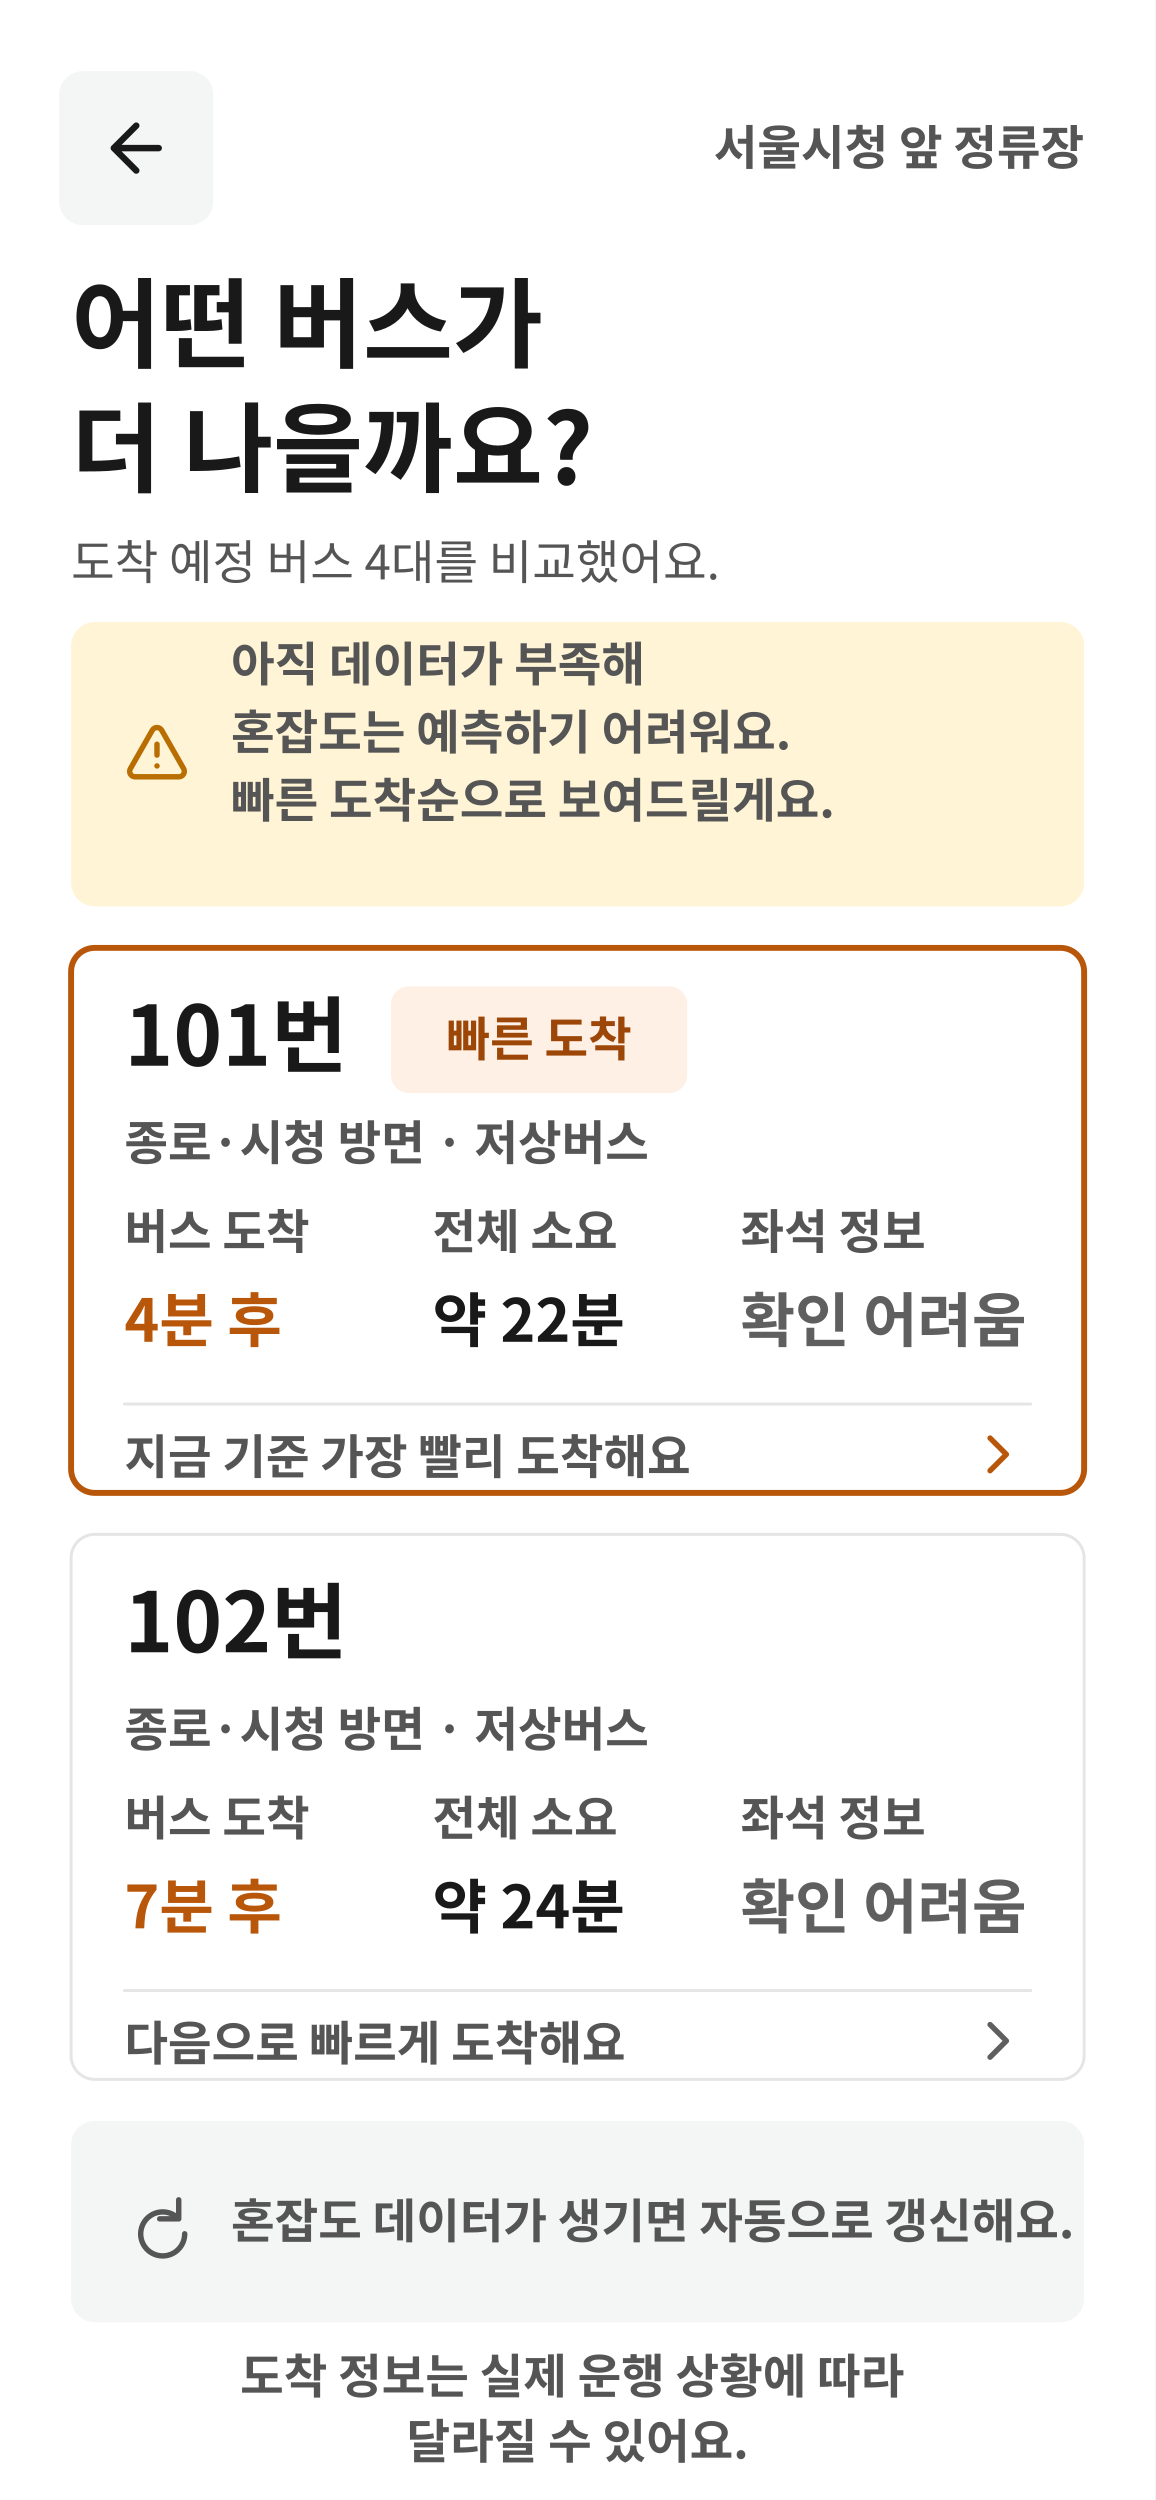
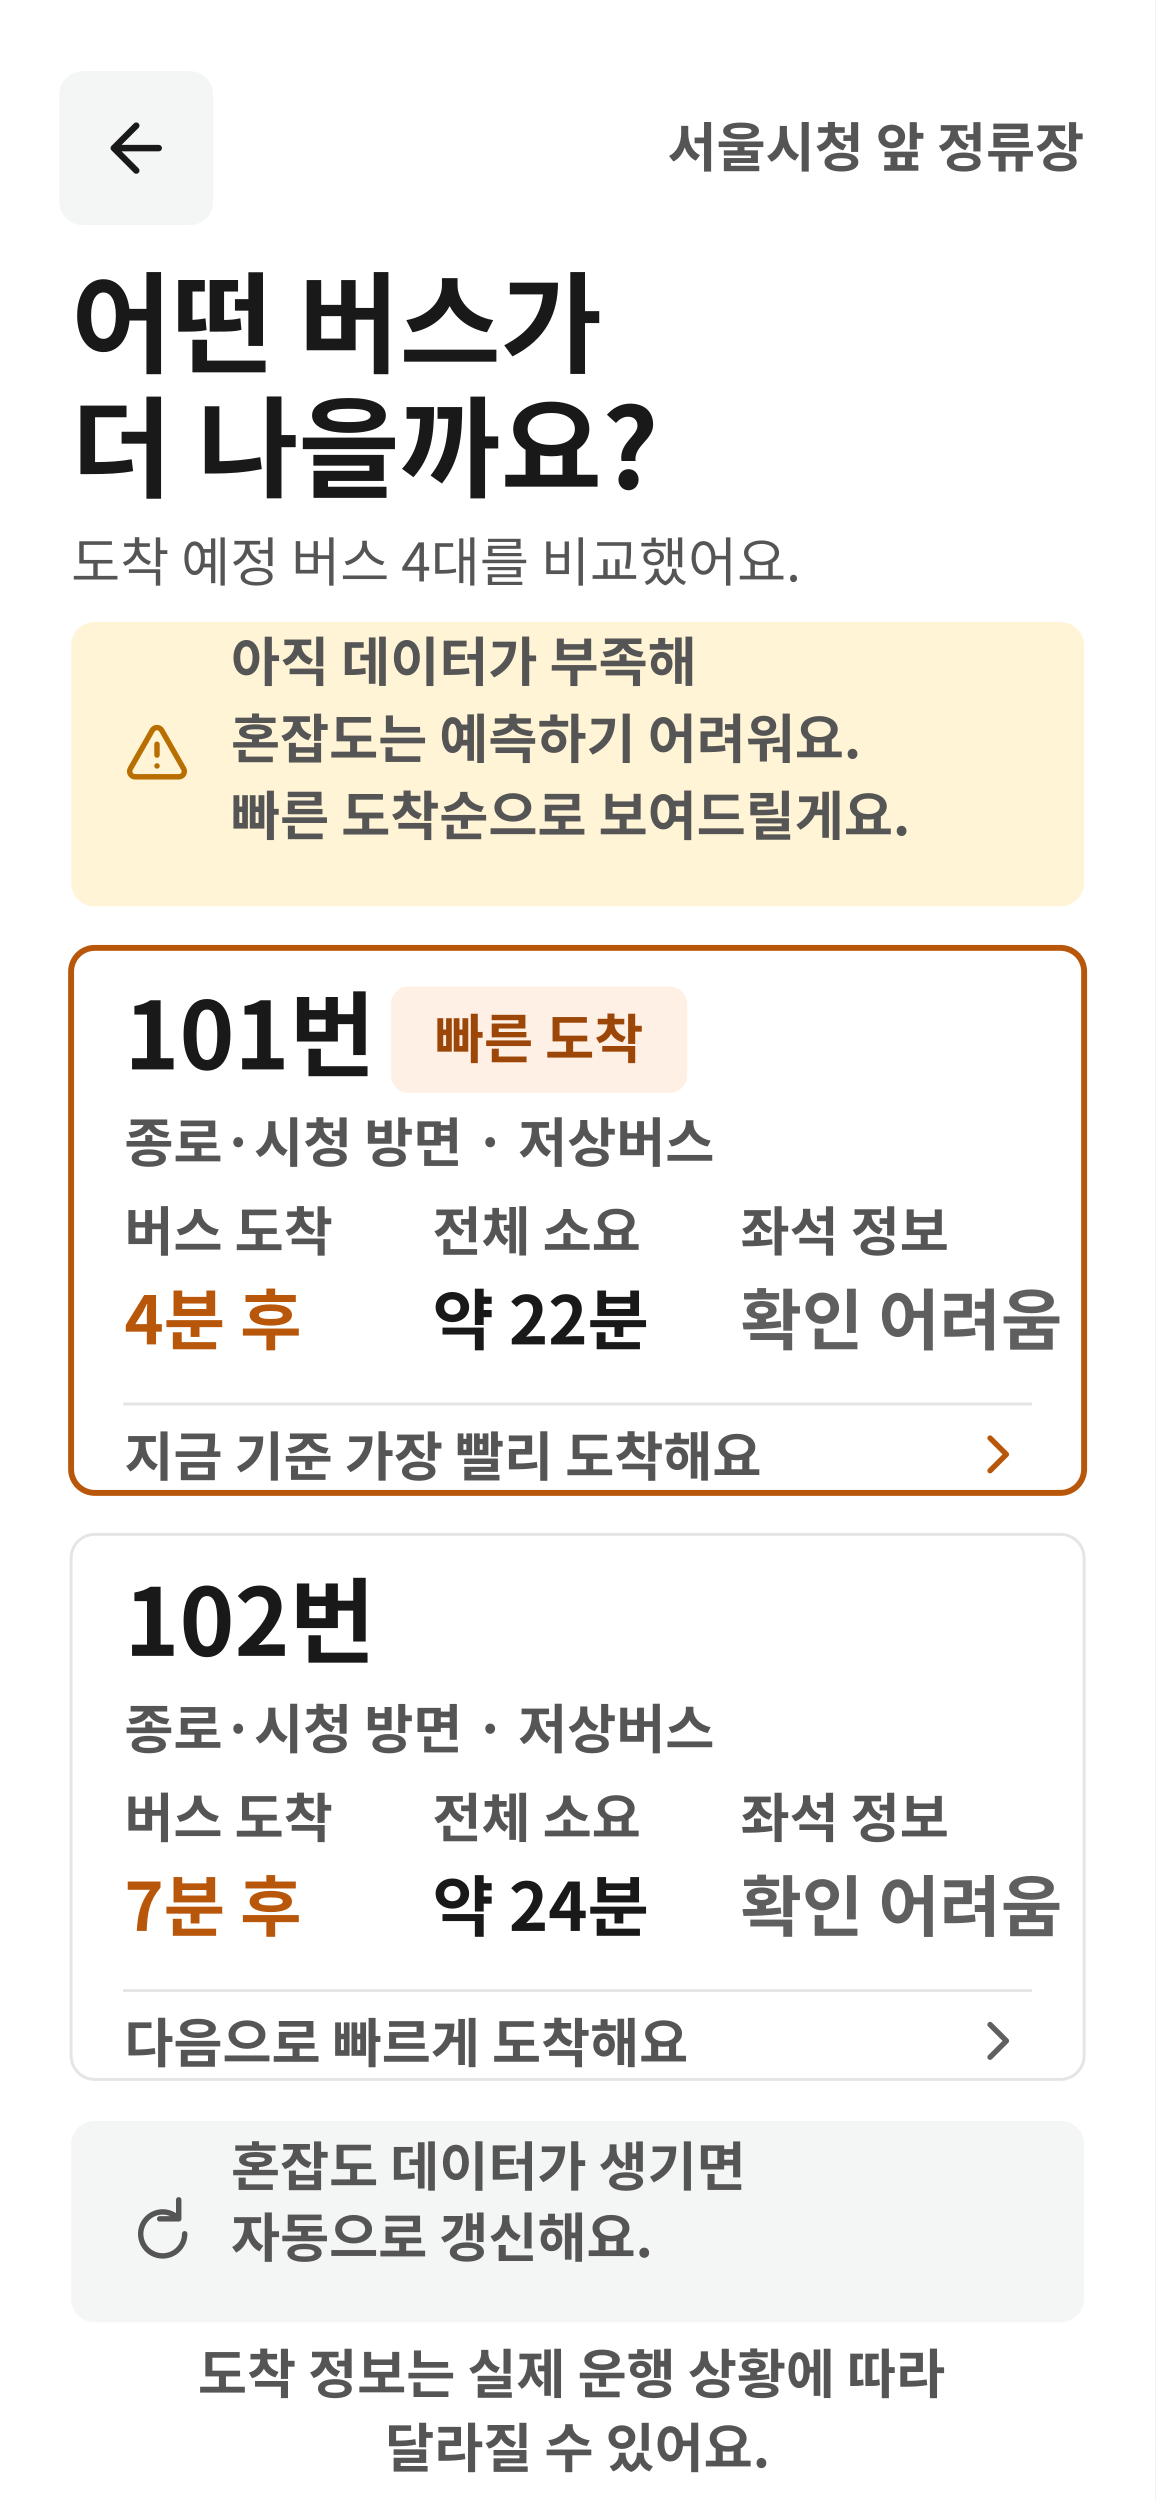
<svg xmlns="http://www.w3.org/2000/svg" width="390" height="844" viewBox="0 0 390 844" role="img" aria-label="혼잡도 데이터가 부족한 버스 비교 화면">
  <rect x="0" y="0" width="390" height="844" rx="0" fill="#FFFFFF" stroke="none" stroke-width="1" />
  <rect x="20" y="24" width="52" height="52" rx="8" fill="#F4F5F5" stroke="none" stroke-width="1" />
  <g transform="translate(33 37) scale(1.083333)">
    <path d="M19 12H5M12 19l-7-7 7-7" fill="none" stroke="#191919" stroke-width="2" stroke-linecap="round" stroke-linejoin="round" />
  </g>
-   <text x="366" y="50" font-family="Noto Sans CJK KR, Malgun Gothic, sans-serif" font-size="16" font-weight="700" fill="#555555" text-anchor="end" dominant-baseline="middle" letter-spacing="0">서울시청 앞 정류장</text>
-   <text x="24" y="110" font-family="Noto Sans CJK KR, Malgun Gothic, sans-serif" font-size="33" font-weight="800" fill="#191919" text-anchor="start" dominant-baseline="middle" letter-spacing="0">어떤 버스가</text>
-   <text x="24" y="152" font-family="Noto Sans CJK KR, Malgun Gothic, sans-serif" font-size="33" font-weight="800" fill="#191919" text-anchor="start" dominant-baseline="middle" letter-spacing="0">더 나을까요?</text>
-   <text x="24" y="190" font-family="Noto Sans CJK KR, Malgun Gothic, sans-serif" font-size="16" font-weight="500" fill="#555555" text-anchor="start" dominant-baseline="middle" letter-spacing="0">도착 예정 버스 4대를 비교했어요.</text>
+   <text x="366" y="50" font-family="Noto Sans CJK KR, Malgun Gothic, sans-serif" font-size="18" font-weight="700" fill="#555555" text-anchor="end" dominant-baseline="middle" letter-spacing="0">서울시청 앞 정류장</text>
+   <text x="24" y="110" font-family="Noto Sans CJK KR, Malgun Gothic, sans-serif" font-size="37.13" font-weight="800" fill="#191919" text-anchor="start" dominant-baseline="middle" letter-spacing="0">어떤 버스가</text>
+   <text x="24" y="152" font-family="Noto Sans CJK KR, Malgun Gothic, sans-serif" font-size="37.13" font-weight="800" fill="#191919" text-anchor="start" dominant-baseline="middle" letter-spacing="0">더 나을까요?</text>
+   <text x="24" y="190" font-family="Noto Sans CJK KR, Malgun Gothic, sans-serif" font-size="18" font-weight="500" fill="#555555" text-anchor="start" dominant-baseline="middle" letter-spacing="0">도착 예정 버스 4대를 비교했어요.</text>
  <rect x="24" y="210" width="342" height="96" rx="8" fill="#FFF4D6" stroke="none" stroke-width="1" />
  <g transform="translate(42 243) scale(0.9166667)">
    <path d="M10.3 3.8 2.2 18a2 2 0 0 0 1.7 3h16.2a2 2 0 0 0 1.7-3L13.7 3.8a2 2 0 0 0-3.4 0Z" fill="none" stroke="#B86E00" stroke-width="2" stroke-linecap="round" stroke-linejoin="round" />
    <path d="M12 9v4M12 17h.01" fill="none" stroke="#B86E00" stroke-width="2" stroke-linecap="round" stroke-linejoin="round" />
  </g>
-   <text x="78" y="230" font-family="Noto Sans CJK KR, Malgun Gothic, sans-serif" font-size="16" font-weight="700" fill="#555555" text-anchor="start" letter-spacing="0">
+   <text x="78" y="230" font-family="Noto Sans CJK KR, Malgun Gothic, sans-serif" font-size="18" font-weight="700" fill="#555555" text-anchor="start" letter-spacing="0">
    <tspan x="78" dy="0">아직 데이터가 부족해</tspan>
-     <tspan x="78" dy="23">혼잡도는 예측하기 어려워요.</tspan>
-     <tspan x="78" dy="23">빠른 도착순으로 보여드릴게요.</tspan>
+     <tspan x="78" dy="26">혼잡도는 예측하기 어려워요.</tspan>
+     <tspan x="78" dy="26">빠른 도착순으로 보여드릴게요.</tspan>
  </text>
  <rect x="24" y="320" width="342" height="184" rx="8" fill="#FFFFFF" stroke="#B8560A" stroke-width="2" />
-   <text x="42" y="350" font-family="Noto Sans CJK KR, Malgun Gothic, sans-serif" font-size="28" font-weight="800" fill="#191919" text-anchor="start" dominant-baseline="middle" letter-spacing="0">101번</text>
+   <text x="42" y="350" font-family="Noto Sans CJK KR, Malgun Gothic, sans-serif" font-size="31.5" font-weight="800" fill="#191919" text-anchor="start" dominant-baseline="middle" letter-spacing="0">101번</text>
  <rect x="132" y="333" width="100" height="36" rx="6" fill="#FFF0E6" stroke="none" stroke-width="1" />
-   <text x="182" y="351" font-family="Noto Sans CJK KR, Malgun Gothic, sans-serif" font-size="16" font-weight="800" fill="#9C4708" text-anchor="middle" dominant-baseline="middle" letter-spacing="0">빠른 도착</text>
-   <text x="42" y="386" font-family="Noto Sans CJK KR, Malgun Gothic, sans-serif" font-size="16" font-weight="600" fill="#555555" text-anchor="start" dominant-baseline="middle" letter-spacing="0">종로·시청 방면 · 저상버스</text>
-   <text x="42" y="416" font-family="Noto Sans CJK KR, Malgun Gothic, sans-serif" font-size="16" font-weight="600" fill="#555555" text-anchor="start" dominant-baseline="middle" letter-spacing="0">버스 도착</text>
-   <text x="42" y="446" font-family="Noto Sans CJK KR, Malgun Gothic, sans-serif" font-size="20" font-weight="800" fill="#B8560A" text-anchor="start" dominant-baseline="middle" letter-spacing="0">4분 후</text>
-   <text x="146" y="416" font-family="Noto Sans CJK KR, Malgun Gothic, sans-serif" font-size="16" font-weight="600" fill="#555555" text-anchor="start" dominant-baseline="middle" letter-spacing="0">전체 소요</text>
-   <text x="146" y="446" font-family="Noto Sans CJK KR, Malgun Gothic, sans-serif" font-size="20" font-weight="800" fill="#191919" text-anchor="start" dominant-baseline="middle" letter-spacing="0">약 22분</text>
-   <text x="250" y="416" font-family="Noto Sans CJK KR, Malgun Gothic, sans-serif" font-size="16" font-weight="600" fill="#555555" text-anchor="start" dominant-baseline="middle" letter-spacing="0">좌석 정보</text>
-   <text x="250" y="446" font-family="Noto Sans CJK KR, Malgun Gothic, sans-serif" font-size="20" font-weight="800" fill="#5F5F5F" text-anchor="start" dominant-baseline="middle" letter-spacing="0">확인 어려움</text>
+   <text x="182" y="351" font-family="Noto Sans CJK KR, Malgun Gothic, sans-serif" font-size="18" font-weight="800" fill="#9C4708" text-anchor="middle" dominant-baseline="middle" letter-spacing="0">빠른 도착</text>
+   <text x="42" y="386" font-family="Noto Sans CJK KR, Malgun Gothic, sans-serif" font-size="18" font-weight="600" fill="#555555" text-anchor="start" dominant-baseline="middle" letter-spacing="0">종로·시청 방면 · 저상버스</text>
+   <text x="42" y="416" font-family="Noto Sans CJK KR, Malgun Gothic, sans-serif" font-size="18" font-weight="600" fill="#555555" text-anchor="start" dominant-baseline="middle" letter-spacing="0">버스 도착</text>
+   <text x="42" y="446" font-family="Noto Sans CJK KR, Malgun Gothic, sans-serif" font-size="22.5" font-weight="800" fill="#B8560A" text-anchor="start" dominant-baseline="middle" letter-spacing="0">4분 후</text>
+   <text x="146" y="416" font-family="Noto Sans CJK KR, Malgun Gothic, sans-serif" font-size="18" font-weight="600" fill="#555555" text-anchor="start" dominant-baseline="middle" letter-spacing="0">전체 소요</text>
+   <text x="146" y="446" font-family="Noto Sans CJK KR, Malgun Gothic, sans-serif" font-size="22.5" font-weight="800" fill="#191919" text-anchor="start" dominant-baseline="middle" letter-spacing="0">약 22분</text>
+   <text x="250" y="416" font-family="Noto Sans CJK KR, Malgun Gothic, sans-serif" font-size="18" font-weight="600" fill="#555555" text-anchor="start" dominant-baseline="middle" letter-spacing="0">좌석 정보</text>
+   <text x="250" y="446" font-family="Noto Sans CJK KR, Malgun Gothic, sans-serif" font-size="22.5" font-weight="800" fill="#5F5F5F" text-anchor="start" dominant-baseline="middle" letter-spacing="0">확인 어려움</text>
  <line x1="42" y1="474" x2="348" y2="474" stroke="#E5E5E5" stroke-width="1" stroke-linecap="round" />
-   <text x="42" y="492" font-family="Noto Sans CJK KR, Malgun Gothic, sans-serif" font-size="16" font-weight="600" fill="#555555" text-anchor="start" dominant-baseline="middle" letter-spacing="0">지금 기준 가장 빨리 도착해요</text>
+   <text x="42" y="492" font-family="Noto Sans CJK KR, Malgun Gothic, sans-serif" font-size="18" font-weight="600" fill="#555555" text-anchor="start" dominant-baseline="middle" letter-spacing="0">지금 기준 가장 빨리 도착해요</text>
  <g transform="translate(326 480) scale(0.9166667)">
    <path d="m9 18 6-6-6-6" fill="none" stroke="#B8560A" stroke-width="2" stroke-linecap="round" stroke-linejoin="round" />
  </g>
  <rect x="24" y="518" width="342" height="184" rx="8" fill="#FFFFFF" stroke="#E5E5E5" stroke-width="1" />
-   <text x="42" y="548" font-family="Noto Sans CJK KR, Malgun Gothic, sans-serif" font-size="28" font-weight="800" fill="#191919" text-anchor="start" dominant-baseline="middle" letter-spacing="0">102번</text>
-   <text x="42" y="584" font-family="Noto Sans CJK KR, Malgun Gothic, sans-serif" font-size="16" font-weight="600" fill="#555555" text-anchor="start" dominant-baseline="middle" letter-spacing="0">종로·시청 방면 · 저상버스</text>
-   <text x="42" y="614" font-family="Noto Sans CJK KR, Malgun Gothic, sans-serif" font-size="16" font-weight="600" fill="#555555" text-anchor="start" dominant-baseline="middle" letter-spacing="0">버스 도착</text>
-   <text x="42" y="644" font-family="Noto Sans CJK KR, Malgun Gothic, sans-serif" font-size="20" font-weight="800" fill="#B8560A" text-anchor="start" dominant-baseline="middle" letter-spacing="0">7분 후</text>
-   <text x="146" y="614" font-family="Noto Sans CJK KR, Malgun Gothic, sans-serif" font-size="16" font-weight="600" fill="#555555" text-anchor="start" dominant-baseline="middle" letter-spacing="0">전체 소요</text>
-   <text x="146" y="644" font-family="Noto Sans CJK KR, Malgun Gothic, sans-serif" font-size="20" font-weight="800" fill="#191919" text-anchor="start" dominant-baseline="middle" letter-spacing="0">약 24분</text>
-   <text x="250" y="614" font-family="Noto Sans CJK KR, Malgun Gothic, sans-serif" font-size="16" font-weight="600" fill="#555555" text-anchor="start" dominant-baseline="middle" letter-spacing="0">좌석 정보</text>
-   <text x="250" y="644" font-family="Noto Sans CJK KR, Malgun Gothic, sans-serif" font-size="20" font-weight="800" fill="#5F5F5F" text-anchor="start" dominant-baseline="middle" letter-spacing="0">확인 어려움</text>
+   <text x="42" y="548" font-family="Noto Sans CJK KR, Malgun Gothic, sans-serif" font-size="31.5" font-weight="800" fill="#191919" text-anchor="start" dominant-baseline="middle" letter-spacing="0">102번</text>
+   <text x="42" y="584" font-family="Noto Sans CJK KR, Malgun Gothic, sans-serif" font-size="18" font-weight="600" fill="#555555" text-anchor="start" dominant-baseline="middle" letter-spacing="0">종로·시청 방면 · 저상버스</text>
+   <text x="42" y="614" font-family="Noto Sans CJK KR, Malgun Gothic, sans-serif" font-size="18" font-weight="600" fill="#555555" text-anchor="start" dominant-baseline="middle" letter-spacing="0">버스 도착</text>
+   <text x="42" y="644" font-family="Noto Sans CJK KR, Malgun Gothic, sans-serif" font-size="22.5" font-weight="800" fill="#B8560A" text-anchor="start" dominant-baseline="middle" letter-spacing="0">7분 후</text>
+   <text x="146" y="614" font-family="Noto Sans CJK KR, Malgun Gothic, sans-serif" font-size="18" font-weight="600" fill="#555555" text-anchor="start" dominant-baseline="middle" letter-spacing="0">전체 소요</text>
+   <text x="146" y="644" font-family="Noto Sans CJK KR, Malgun Gothic, sans-serif" font-size="22.5" font-weight="800" fill="#191919" text-anchor="start" dominant-baseline="middle" letter-spacing="0">약 24분</text>
+   <text x="250" y="614" font-family="Noto Sans CJK KR, Malgun Gothic, sans-serif" font-size="18" font-weight="600" fill="#555555" text-anchor="start" dominant-baseline="middle" letter-spacing="0">좌석 정보</text>
+   <text x="250" y="644" font-family="Noto Sans CJK KR, Malgun Gothic, sans-serif" font-size="22.5" font-weight="800" fill="#5F5F5F" text-anchor="start" dominant-baseline="middle" letter-spacing="0">확인 어려움</text>
  <line x1="42" y1="672" x2="348" y2="672" stroke="#E5E5E5" stroke-width="1" stroke-linecap="round" />
-   <text x="42" y="690" font-family="Noto Sans CJK KR, Malgun Gothic, sans-serif" font-size="16" font-weight="600" fill="#555555" text-anchor="start" dominant-baseline="middle" letter-spacing="0">다음으로 빠르게 도착해요</text>
+   <text x="42" y="690" font-family="Noto Sans CJK KR, Malgun Gothic, sans-serif" font-size="18" font-weight="600" fill="#555555" text-anchor="start" dominant-baseline="middle" letter-spacing="0">다음으로 빠르게 도착해요</text>
  <g transform="translate(326 678) scale(0.9166667)">
    <path d="m9 18 6-6-6-6" fill="none" stroke="#5F5F5F" stroke-width="2" stroke-linecap="round" stroke-linejoin="round" />
  </g>
  <rect x="24" y="716" width="342" height="68" rx="8" fill="#F4F5F5" stroke="none" stroke-width="1" />
  <g transform="translate(42 739) scale(0.9166667)">
    <path d="M20 11a8.1 8.1 0 1 0 2.2 5.5M20 4v7h-7" fill="none" stroke="#555555" stroke-width="2" stroke-linecap="round" stroke-linejoin="round" />
  </g>
-   <text x="78" y="750" font-family="Noto Sans CJK KR, Malgun Gothic, sans-serif" font-size="16" font-weight="600" fill="#555555" text-anchor="start" dominant-baseline="middle" letter-spacing="0">혼잡도 데이터가 생기면 자동으로 갱신해요.</text>
-   <text x="195" y="808" font-family="Noto Sans CJK KR, Malgun Gothic, sans-serif" font-size="16" font-weight="600" fill="#555555" text-anchor="middle" letter-spacing="0">
+   <text x="78" y="738" font-family="Noto Sans CJK KR, Malgun Gothic, sans-serif" font-size="18" font-weight="600" fill="#555555" text-anchor="start" letter-spacing="0">
+     <tspan x="78" dy="0">혼잡도 데이터가 생기면</tspan>
+     <tspan x="78" dy="24">자동으로 갱신해요.</tspan>
+   </text>
+   <text x="195" y="808" font-family="Noto Sans CJK KR, Malgun Gothic, sans-serif" font-size="18" font-weight="600" fill="#555555" text-anchor="middle" letter-spacing="0">
    <tspan x="195" dy="0">도착 정보는 실제 운행 상황에 따라</tspan>
-     <tspan x="195" dy="22">달라질 수 있어요.</tspan>
+     <tspan x="195" dy="25">달라질 수 있어요.</tspan>
  </text>
</svg>
